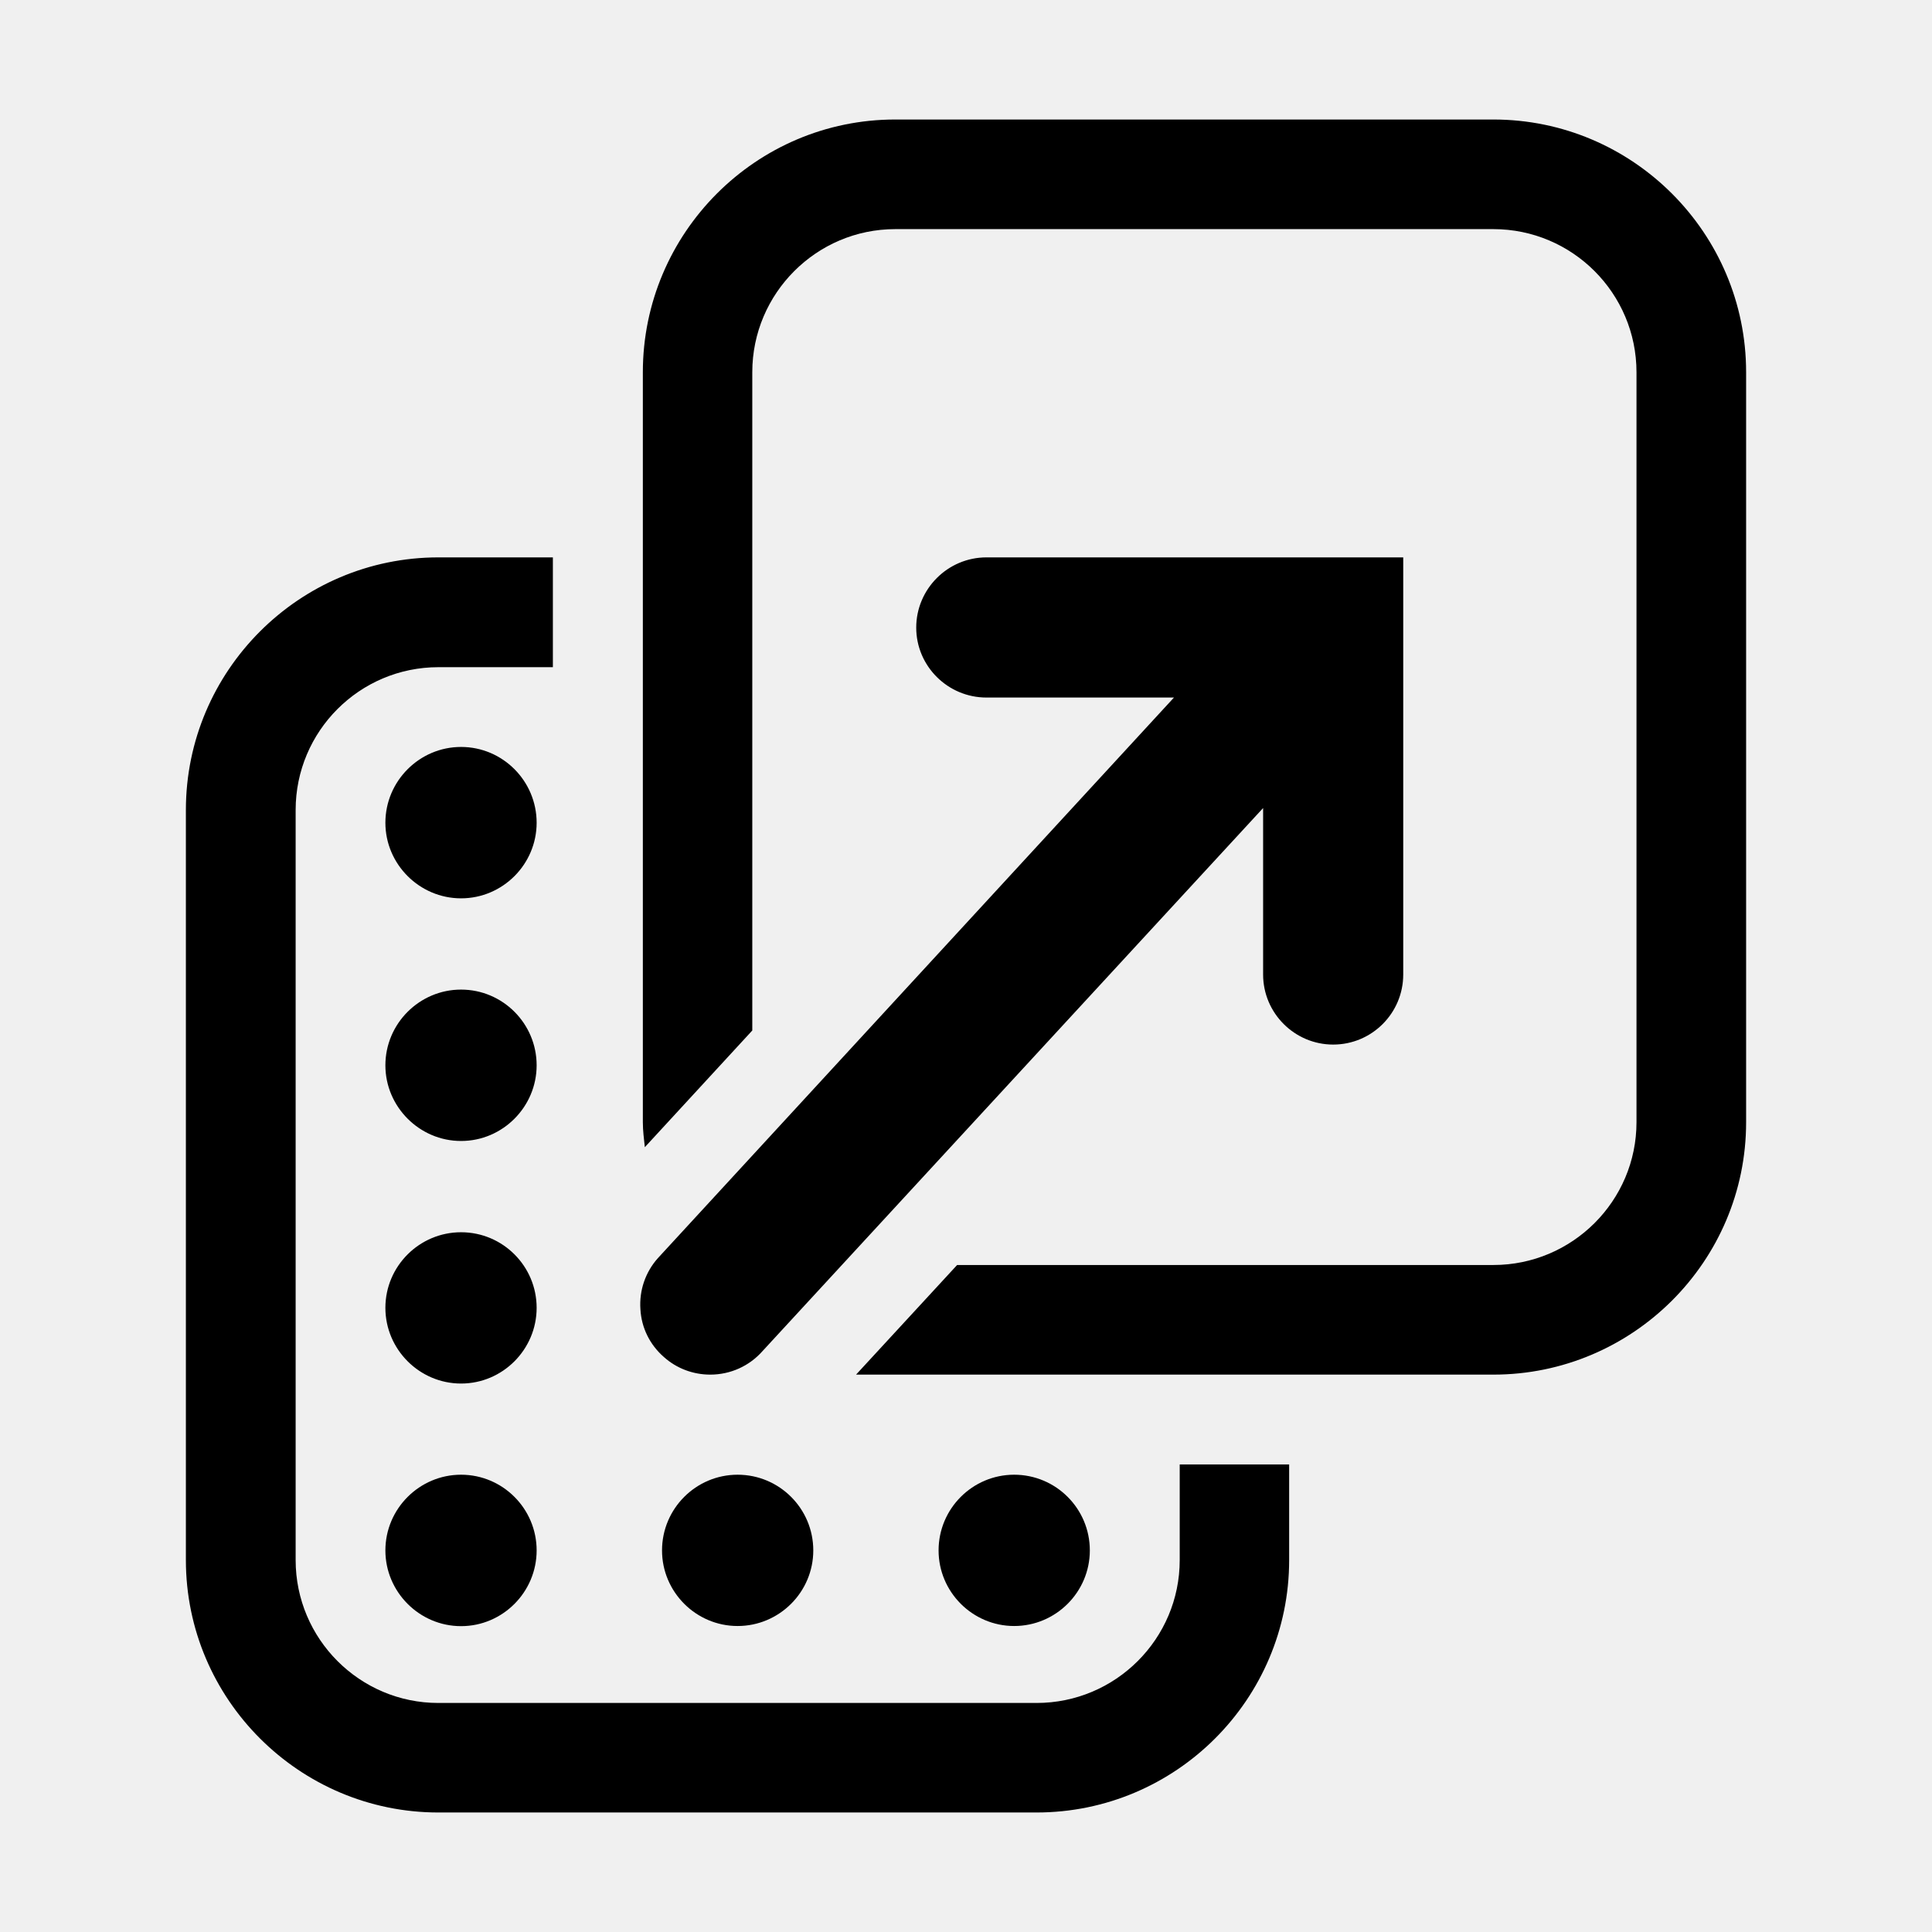
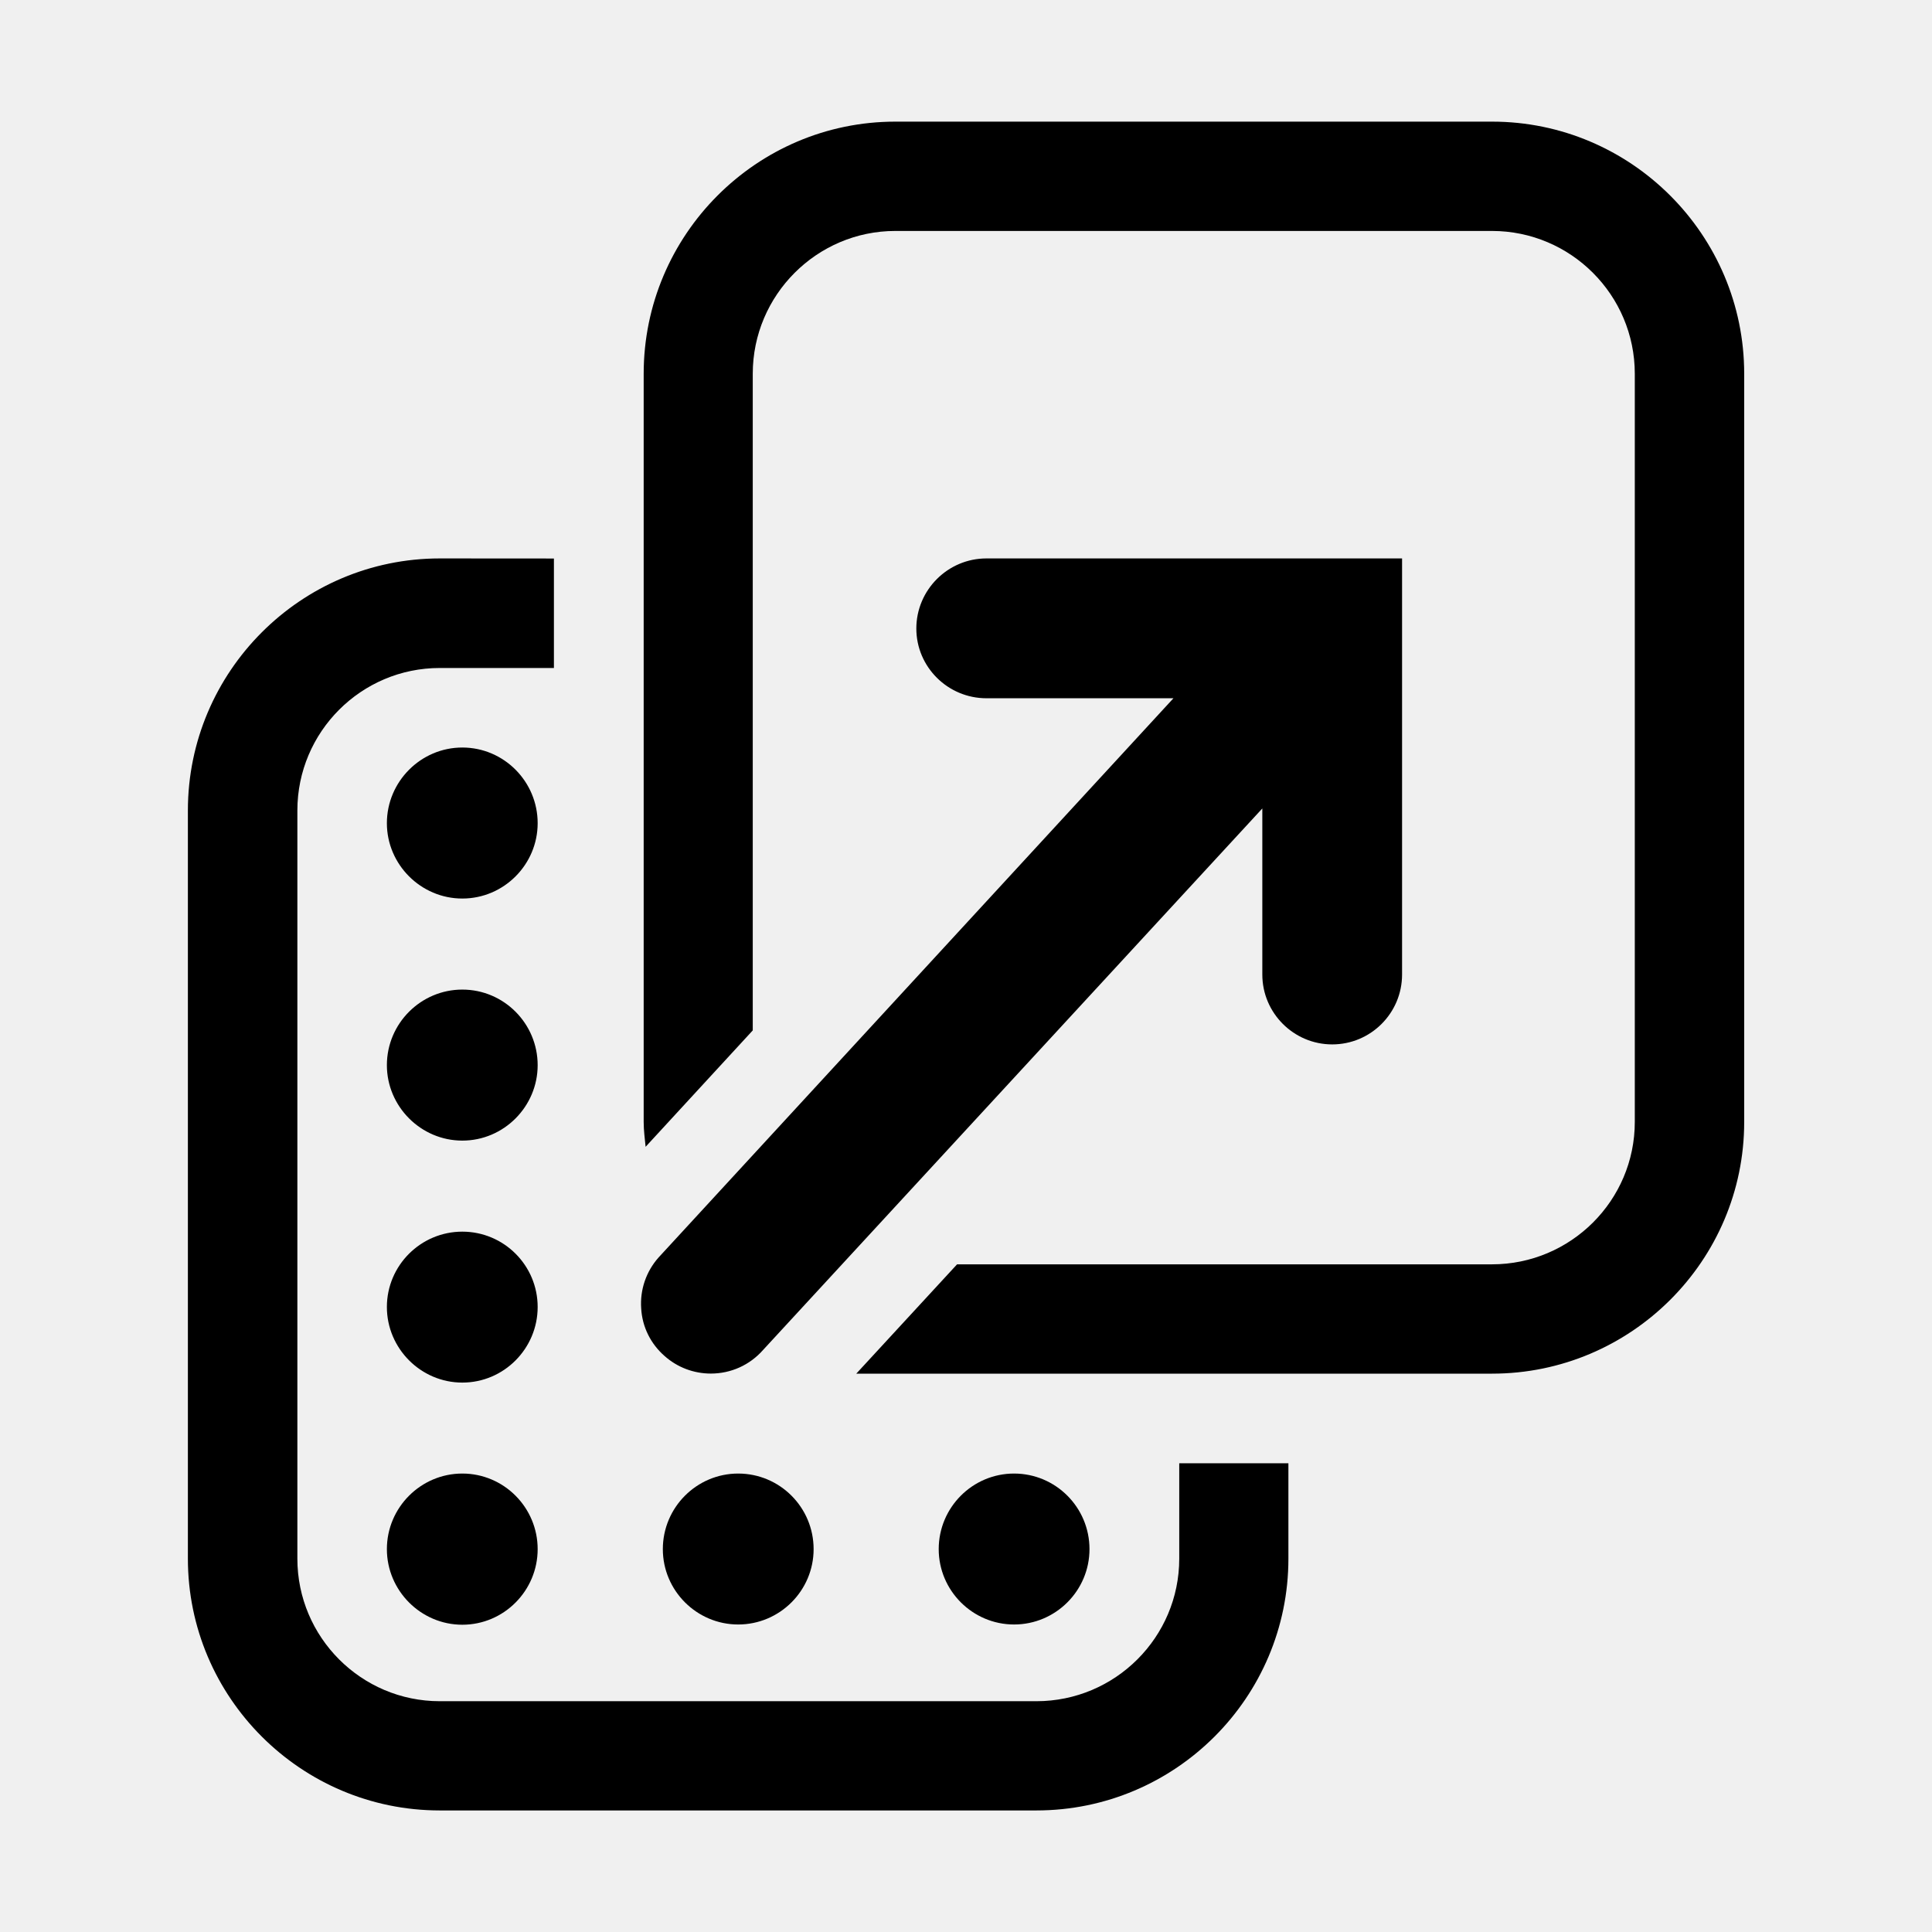
- <svg xmlns="http://www.w3.org/2000/svg" version="1.1" width="42" height="42" viewBox="0 0 42 42">
+ <svg xmlns="http://www.w3.org/2000/svg" width="24" height="24" version="1.1" viewBox="0 0 24 24">
  <style>path{fill:#000}@media (prefers-color-scheme:dark){path{fill:#fff}}</style>
-   <path d="m 19.461,2.598 c -3.025,0 -5.486,2.466 -5.486,5.494 V 24.396 c 0,0.183 0.024,0.363 0.043,0.543 l 2.336,-2.537 V 8.092 c 0,-1.716 1.398,-3.111 3.107,-3.111 h 13.004 c 1.716,0 3.111,1.395 3.111,3.111 V 24.396 C 35.576,26.106 34.181,27.5 32.465,27.5 H 20.807 l -2.197,2.383 h 13.855 c 3.028,0 5.494,-2.462 5.494,-5.486 V 8.092 c 0,-3.028 -2.466,-5.494 -5.494,-5.494 z M 9.531,12.117 c -3.025,0 -5.49,2.464 -5.49,5.492 v 16.305 c 0,3.025 2.466,5.488 5.49,5.488 h 13.002 c 3.031,0 5.492,-2.464 5.492,-5.488 v -2.078 h -2.379 v 2.078 c 0,1.713 -1.394,3.107 -3.113,3.107 H 9.531 c -1.713,0 -3.104,-1.394 -3.104,-3.107 V 17.609 c 0,-1.713 1.391,-3.105 3.104,-3.105 h 2.488 v -2.387 z m 11.914,0 c -0.841,0 -1.527,0.687 -1.527,1.527 0,0.838 0.687,1.52 1.527,1.52 h 4.076 L 14.299,27.354 c -0.269,0.303 -0.405,0.7 -0.377,1.107 0.022,0.405 0.206,0.774 0.51,1.039 0.278,0.25 0.638,0.383 1.008,0.383 0.436,0 0.85,-0.184 1.141,-0.516 L 27.459,17.566 v 3.619 c 0,0.841 0.686,1.523 1.523,1.523 0.841,0 1.523,-0.683 1.523,-1.523 v -9.068 z m -11.422,4.121 c -0.904,0 -1.645,0.741 -1.645,1.648 0,0.901 0.741,1.643 1.645,1.643 0.907,0 1.643,-0.742 1.643,-1.643 0,-0.907 -0.736,-1.648 -1.643,-1.648 z m 0,5.275 c -0.904,0 -1.645,0.739 -1.645,1.646 0,0.901 0.741,1.645 1.645,1.645 0.907,0 1.643,-0.744 1.643,-1.645 0,-0.907 -0.736,-1.646 -1.643,-1.646 z m 0,5.275 c -0.904,0 -1.645,0.736 -1.645,1.643 0,0.904 0.741,1.646 1.645,1.646 0.907,0 1.643,-0.743 1.643,-1.646 0,-0.907 -0.736,-1.643 -1.643,-1.643 z m 0,5.271 c -0.904,0 -1.645,0.739 -1.645,1.646 0,0.904 0.741,1.646 1.645,1.646 0.907,0 1.643,-0.743 1.643,-1.646 0,-0.907 -0.736,-1.646 -1.643,-1.646 z m 6.012,0 c -0.904,0 -1.643,0.736 -1.643,1.646 0,0.904 0.739,1.643 1.643,1.643 0.907,0 1.645,-0.739 1.645,-1.643 0,-0.91 -0.737,-1.646 -1.645,-1.646 z m 6.012,0 c -0.904,0 -1.643,0.736 -1.643,1.646 0,0.904 0.739,1.643 1.643,1.643 0.907,0 1.645,-0.739 1.645,-1.643 0,-0.91 -0.737,-1.646 -1.645,-1.646 z" />
+   <path d="m11.123 1.511c-1.724 0-3.127 1.406-3.127 3.132v9.294c0 0.104 0.014 0.207 0.024 0.309l1.331-1.446v-8.157c0-0.978 0.797-1.774 1.771-1.774h7.412c0.978 0 1.774 0.795 1.774 1.774v9.294c0 0.975-0.795 1.769-1.774 1.769h-6.645l-1.252 1.358h7.898c1.726 0 3.132-1.403 3.132-3.127v-9.294c0-1.726-1.406-3.132-3.132-3.132zm-5.66 5.426c-1.724 0-3.129 1.405-3.129 3.131v9.294c0 1.724 1.405 3.128 3.129 3.128h7.411c1.728 0 3.131-1.404 3.131-3.128v-1.185h-1.356v1.185c0 0.976-0.795 1.771-1.775 1.771h-7.411c-0.976 0-1.769-0.795-1.769-1.771v-9.294c0-0.976 0.793-1.77 1.769-1.77h1.418v-1.36zm6.791 0c-0.479 0-0.871 0.391-0.871 0.871 0 0.477 0.391 0.866 0.871 0.866h2.323l-6.397 6.948c-0.153 0.173-0.231 0.399-0.215 0.631 0.013 0.231 0.118 0.441 0.291 0.592 0.159 0.142 0.364 0.218 0.574 0.218 0.249 0 0.484-0.105 0.65-0.294l6.201-6.726v2.063c0 0.479 0.391 0.868 0.868 0.868 0.479 0 0.868-0.389 0.868-0.868v-5.169zm-6.511 2.349c-0.515 0-0.937 0.423-0.937 0.94 0 0.513 0.422 0.936 0.937 0.936 0.517 0 0.936-0.423 0.936-0.936 0-0.517-0.419-0.94-0.936-0.94zm0 3.007c-0.515 0-0.937 0.421-0.937 0.939 0 0.513 0.422 0.937 0.937 0.937 0.517 0 0.936-0.424 0.936-0.937 0-0.517-0.419-0.939-0.936-0.939zm0 3.007c-0.515 0-0.937 0.419-0.937 0.936 0 0.515 0.422 0.939 0.937 0.939 0.517 0 0.936-0.423 0.936-0.939 0-0.517-0.419-0.936-0.936-0.936zm0 3.005c-0.515 0-0.937 0.421-0.937 0.939 0 0.515 0.422 0.939 0.937 0.939 0.517 0 0.936-0.423 0.936-0.939 0-0.517-0.419-0.939-0.936-0.939zm3.427 0c-0.515 0-0.936 0.42-0.936 0.939 0 0.515 0.421 0.936 0.936 0.936 0.517 0 0.937-0.421 0.937-0.936 0-0.519-0.42-0.939-0.937-0.939zm3.427 0c-0.515 0-0.936 0.42-0.936 0.939 0 0.515 0.421 0.936 0.936 0.936 0.517 0 0.937-0.421 0.937-0.936 0-0.519-0.42-0.939-0.937-0.939z" stroke-width=".57" />
</svg>
